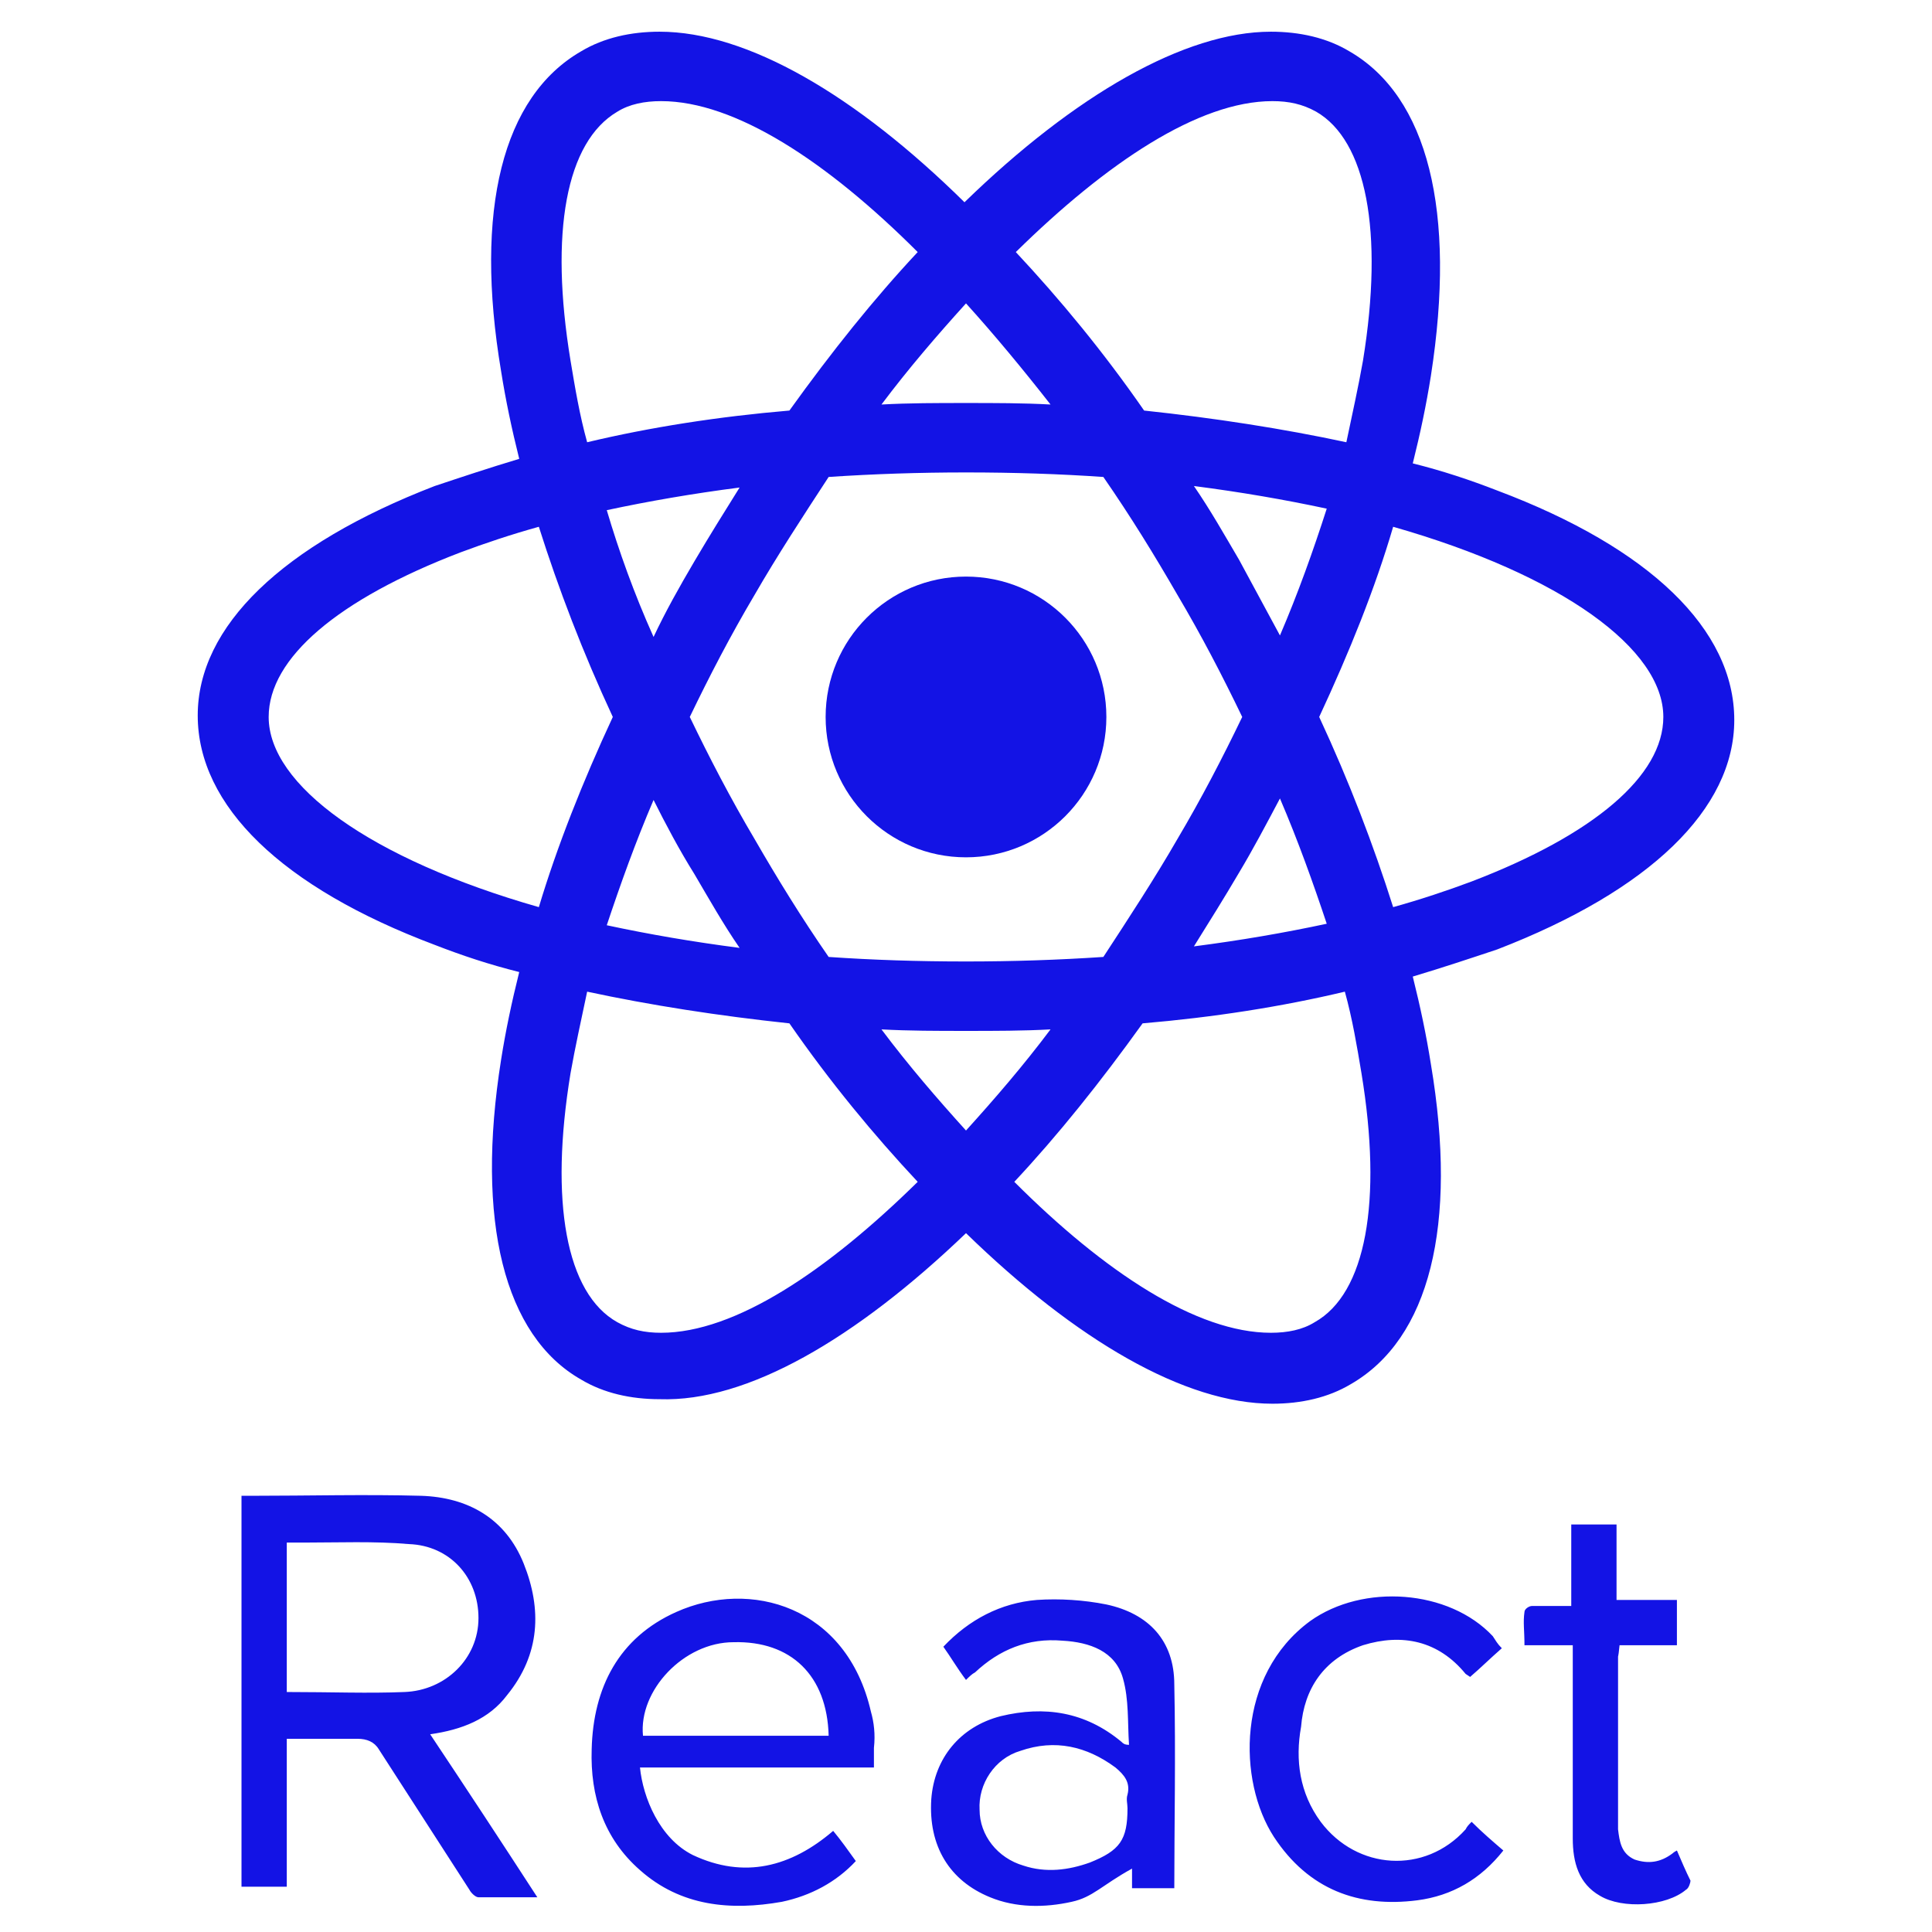
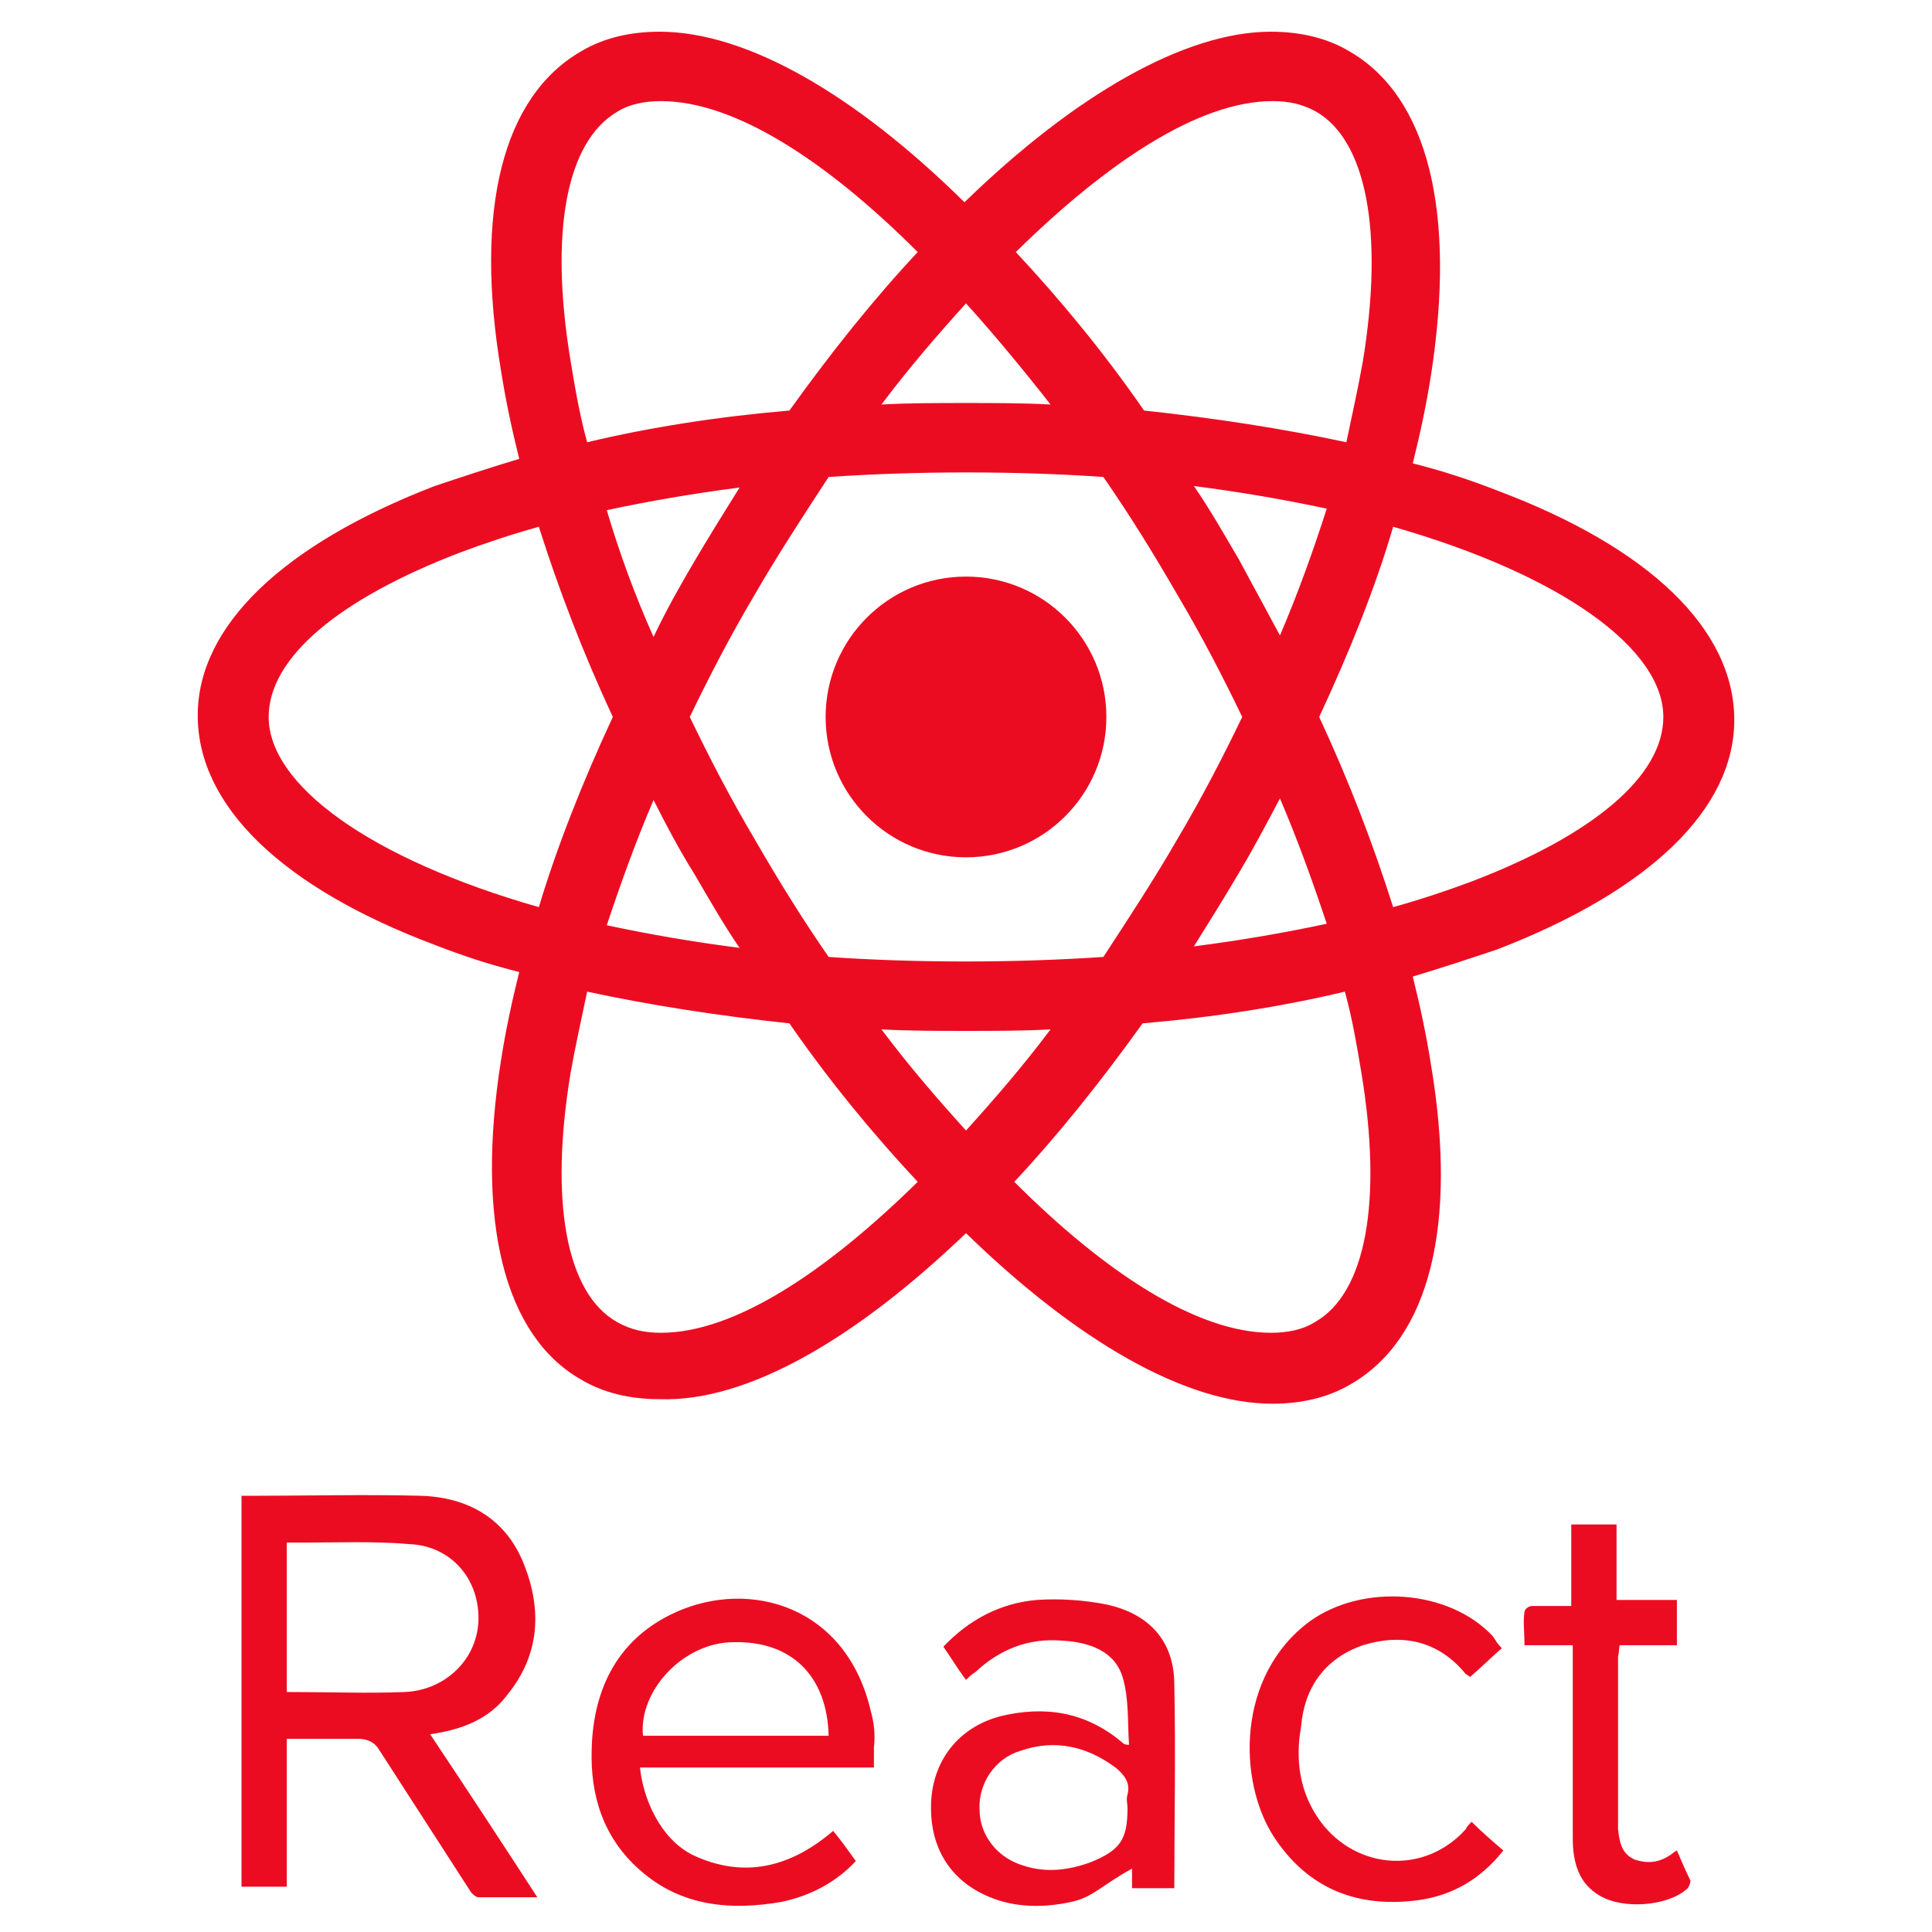
<svg xmlns="http://www.w3.org/2000/svg" viewBox="0 0 128 128" enable-background="new 0 0 128 128">
-   <g fill="#1313E5">
+   <g fill="#EC0C22">
    <circle cx="64" cy="47.5" r="9.3" />
    <path d="M64 81.7c7.3 7.1 14.5 11.3 20.3 11.3 1.9 0 3.7-.4 5.2-1.3 5.2-3 7.1-10.5 5.3-21.2-.3-1.9-.7-3.8-1.2-5.8 2-.6 3.8-1.2 5.6-1.8 10.1-3.9 15.7-9.3 15.7-15.2 0-6-5.6-11.4-15.7-15.2-1.8-.7-3.6-1.3-5.6-1.8.5-2 .9-3.9 1.2-5.8 1.7-10.9-.2-18.5-5.4-21.5-1.5-.9-3.3-1.3-5.2-1.3-5.7 0-13 4.2-20.3 11.3-7.2-7.1-14.4-11.3-20.2-11.3-1.9 0-3.7.4-5.2 1.3-5.2 3-7.1 10.5-5.3 21.2.3 1.9.7 3.8 1.2 5.8-2 .6-3.8 1.2-5.6 1.8-10.1 3.9-15.7 9.3-15.7 15.2 0 6 5.6 11.4 15.7 15.2 1.8.7 3.6 1.3 5.6 1.8-.5 2-.9 3.9-1.2 5.8-1.7 10.7.2 18.3 5.3 21.2 1.5.9 3.3 1.3 5.2 1.3 5.8.2 13-4 20.3-11zm-5.6-13.5c1.8.1 3.7.1 5.6.1 1.9 0 3.8 0 5.6-.1-1.8 2.4-3.7 4.6-5.6 6.7-1.9-2.1-3.8-4.3-5.6-6.7zm-12.4-10.3c1 1.7 1.9 3.3 3 4.9-3.1-.4-6-.9-8.8-1.5.9-2.7 1.9-5.5 3.1-8.3.8 1.6 1.7 3.3 2.7 4.9zm-5.8-24.1c2.8-.6 5.7-1.1 8.8-1.5-1 1.6-2 3.2-3 4.9-1 1.7-1.9 3.3-2.7 5-1.3-2.9-2.3-5.7-3.1-8.4zm5.5 13.7c1.3-2.7 2.7-5.4 4.3-8.1 1.5-2.6 3.2-5.2 4.9-7.8 3-.2 6-.3 9.1-.3 3.2 0 6.2.1 9.1.3 1.8 2.6 3.4 5.2 4.9 7.8 1.6 2.7 3 5.4 4.3 8.1-1.3 2.7-2.7 5.4-4.3 8.1-1.5 2.6-3.2 5.2-4.9 7.8-3 .2-6 .3-9.1.3-3.2 0-6.2-.1-9.1-.3-1.8-2.6-3.4-5.2-4.9-7.8-1.6-2.7-3-5.4-4.3-8.1zm39.1-5.4l-2.7-5c-1-1.7-1.9-3.3-3-4.9 3.1.4 6 .9 8.8 1.5-.9 2.8-1.9 5.6-3.1 8.4zm0 10.8c1.2 2.8 2.2 5.6 3.1 8.3-2.8.6-5.7 1.1-8.8 1.5 1-1.6 2-3.2 3-4.9.9-1.5 1.8-3.2 2.7-4.9zm2.3 34.7c-.8.5-1.8.7-2.9.7-4.9 0-11-4-17-10 2.9-3.1 5.7-6.6 8.5-10.5 4.7-.4 9.2-1.1 13.4-2.1.5 1.8.8 3.6 1.1 5.4 1.4 8.5.3 14.6-3.1 16.5zm5.2-52.7c11.2 3.2 17.9 8.1 17.9 12.6 0 3.9-4.6 7.8-12.7 10.9-1.6.6-3.4 1.2-5.2 1.7-1.3-4.1-2.9-8.3-4.9-12.6 2-4.3 3.7-8.5 4.9-12.6zm-8-28.2c1.1 0 2 .2 2.9.7 3.3 1.9 4.5 7.9 3.1 16.5-.3 1.7-.7 3.5-1.1 5.4-4.2-.9-8.7-1.6-13.4-2.1-2.7-3.9-5.6-7.4-8.5-10.5 6-5.9 12.1-10 17-10zm-14.7 20.1c-1.8-.1-3.7-.1-5.6-.1s-3.8 0-5.6.1c1.8-2.4 3.7-4.6 5.6-6.7 1.9 2.1 3.8 4.4 5.6 6.7zm-28.7-19.4c.8-.5 1.8-.7 2.9-.7 4.9 0 11 4 17 10-2.9 3.1-5.7 6.6-8.5 10.5-4.7.4-9.2 1.1-13.4 2.1-.5-1.8-.8-3.6-1.1-5.4-1.4-8.5-.3-14.5 3.1-16.5zm-5.2 52.7c-11.2-3.2-17.9-8.1-17.9-12.6 0-3.9 4.6-7.8 12.7-10.9 1.6-.6 3.4-1.2 5.2-1.7 1.3 4.1 2.9 8.3 4.9 12.6-2 4.3-3.7 8.6-4.9 12.6zm2.1 11c.3-1.7.7-3.5 1.1-5.4 4.2.9 8.7 1.6 13.4 2.1 2.7 3.9 5.6 7.4 8.5 10.5-6 5.9-12.1 10-17 10-1.1 0-2-.2-2.9-.7-3.4-1.9-4.5-8-3.1-16.5zM33.6 112.3c2.2-2.7 2.3-5.7 1.1-8.7-1.2-3-3.7-4.4-6.8-4.5-3.7-.1-7.5 0-11.2 0h-.7v25.9h3v-9.8h4.7c.6 0 1.1.2 1.4.7l6 9.3c.1.2.4.5.6.5h3.9c-2.4-3.7-4.7-7.2-7.1-10.8 2.1-.3 3.9-1 5.1-2.6zm-14.6-.2v-9.9h1.1c2.3 0 4.7-.1 7 .1 2.7.1 4.6 2.2 4.6 4.9s-2.2 4.8-4.9 4.9c-2.4.1-4.8 0-7.8 0zM57.7 113.4c-1.6-7-8-8.8-12.9-6.6-3.8 1.7-5.5 5-5.6 9.1-.1 3.1.8 5.9 3.2 8 2.7 2.4 6 2.7 9.4 2.1 1.9-.4 3.6-1.3 4.9-2.7-.5-.7-1-1.4-1.5-2-2.8 2.4-5.9 3.2-9.3 1.6-2.2-1.1-3.3-3.8-3.5-5.8h15.5v-1.3c.1-.9 0-1.7-.2-2.4zm-15.1 1.6c-.3-3 2.7-6.2 6-6.2 3.8-.1 6.2 2.2 6.3 6.2h-12.3zM73.3 106.3c-1.5-.3-3.1-.4-4.6-.3-2.4.2-4.5 1.3-6.2 3.1.5.7.9 1.4 1.5 2.2.2-.2.4-.4.6-.5 1.6-1.5 3.5-2.3 5.8-2.1 1.8.1 3.5.7 4 2.5.4 1.4.3 2.9.4 4.4-.3 0-.4-.1-.5-.2-2.4-2-5.1-2.4-8-1.7-2.7.7-4.4 2.8-4.6 5.5-.2 3.1 1.2 5.4 3.9 6.5 1.7.7 3.6.7 5.4.3 1.4-.3 2-1.1 4-2.2v1.3h2.8c0-4 .1-8.9 0-13.5 0-2.9-1.7-4.7-4.5-5.3zm1.4 12.6c-.1.3 0 .6 0 .9 0 2.1-.5 2.8-2.5 3.6-1.4.5-2.9.7-4.4.2-1.7-.5-2.9-2-2.9-3.7-.1-1.7 1-3.4 2.7-3.9 2.3-.8 4.4-.3 6.3 1.1.6.5 1 1 .8 1.8zM90.3 109c2.6-.8 5-.3 6.8 1.9l.3.2c.7-.6 1.3-1.2 2.1-1.9-.3-.3-.4-.5-.6-.8-2.9-3.1-8.6-3.5-12.1-1-4.9 3.6-4.8 10.6-2.4 14.3 2.3 3.5 5.6 4.7 9.5 4.2 2.3-.3 4.2-1.4 5.7-3.3-.7-.6-1.4-1.2-2.1-1.9-.2.2-.3.3-.4.5-2.7 3-7.2 2.7-9.6-.5-1.4-1.9-1.7-4.1-1.3-6.3.2-2.5 1.5-4.5 4.1-5.4zM111.1 122.6c-.2.1-.3.2-.3.2-.8.6-1.6.7-2.5.4-.9-.4-1-1.2-1.1-2v-11.4c0-.2 0 .2.1-.8h3.8v-3h-4v-5h-3v5.4h-2.6c-.2 0-.5.2-.5.4-.1.7 0 1.2 0 2.2h3.2v12.8c0 1.6.4 3 1.8 3.8 1.5.9 4.4.7 5.7-.4.2-.1.3-.5.3-.6-.3-.6-.6-1.3-.9-2z" />
  </g>
</svg>
